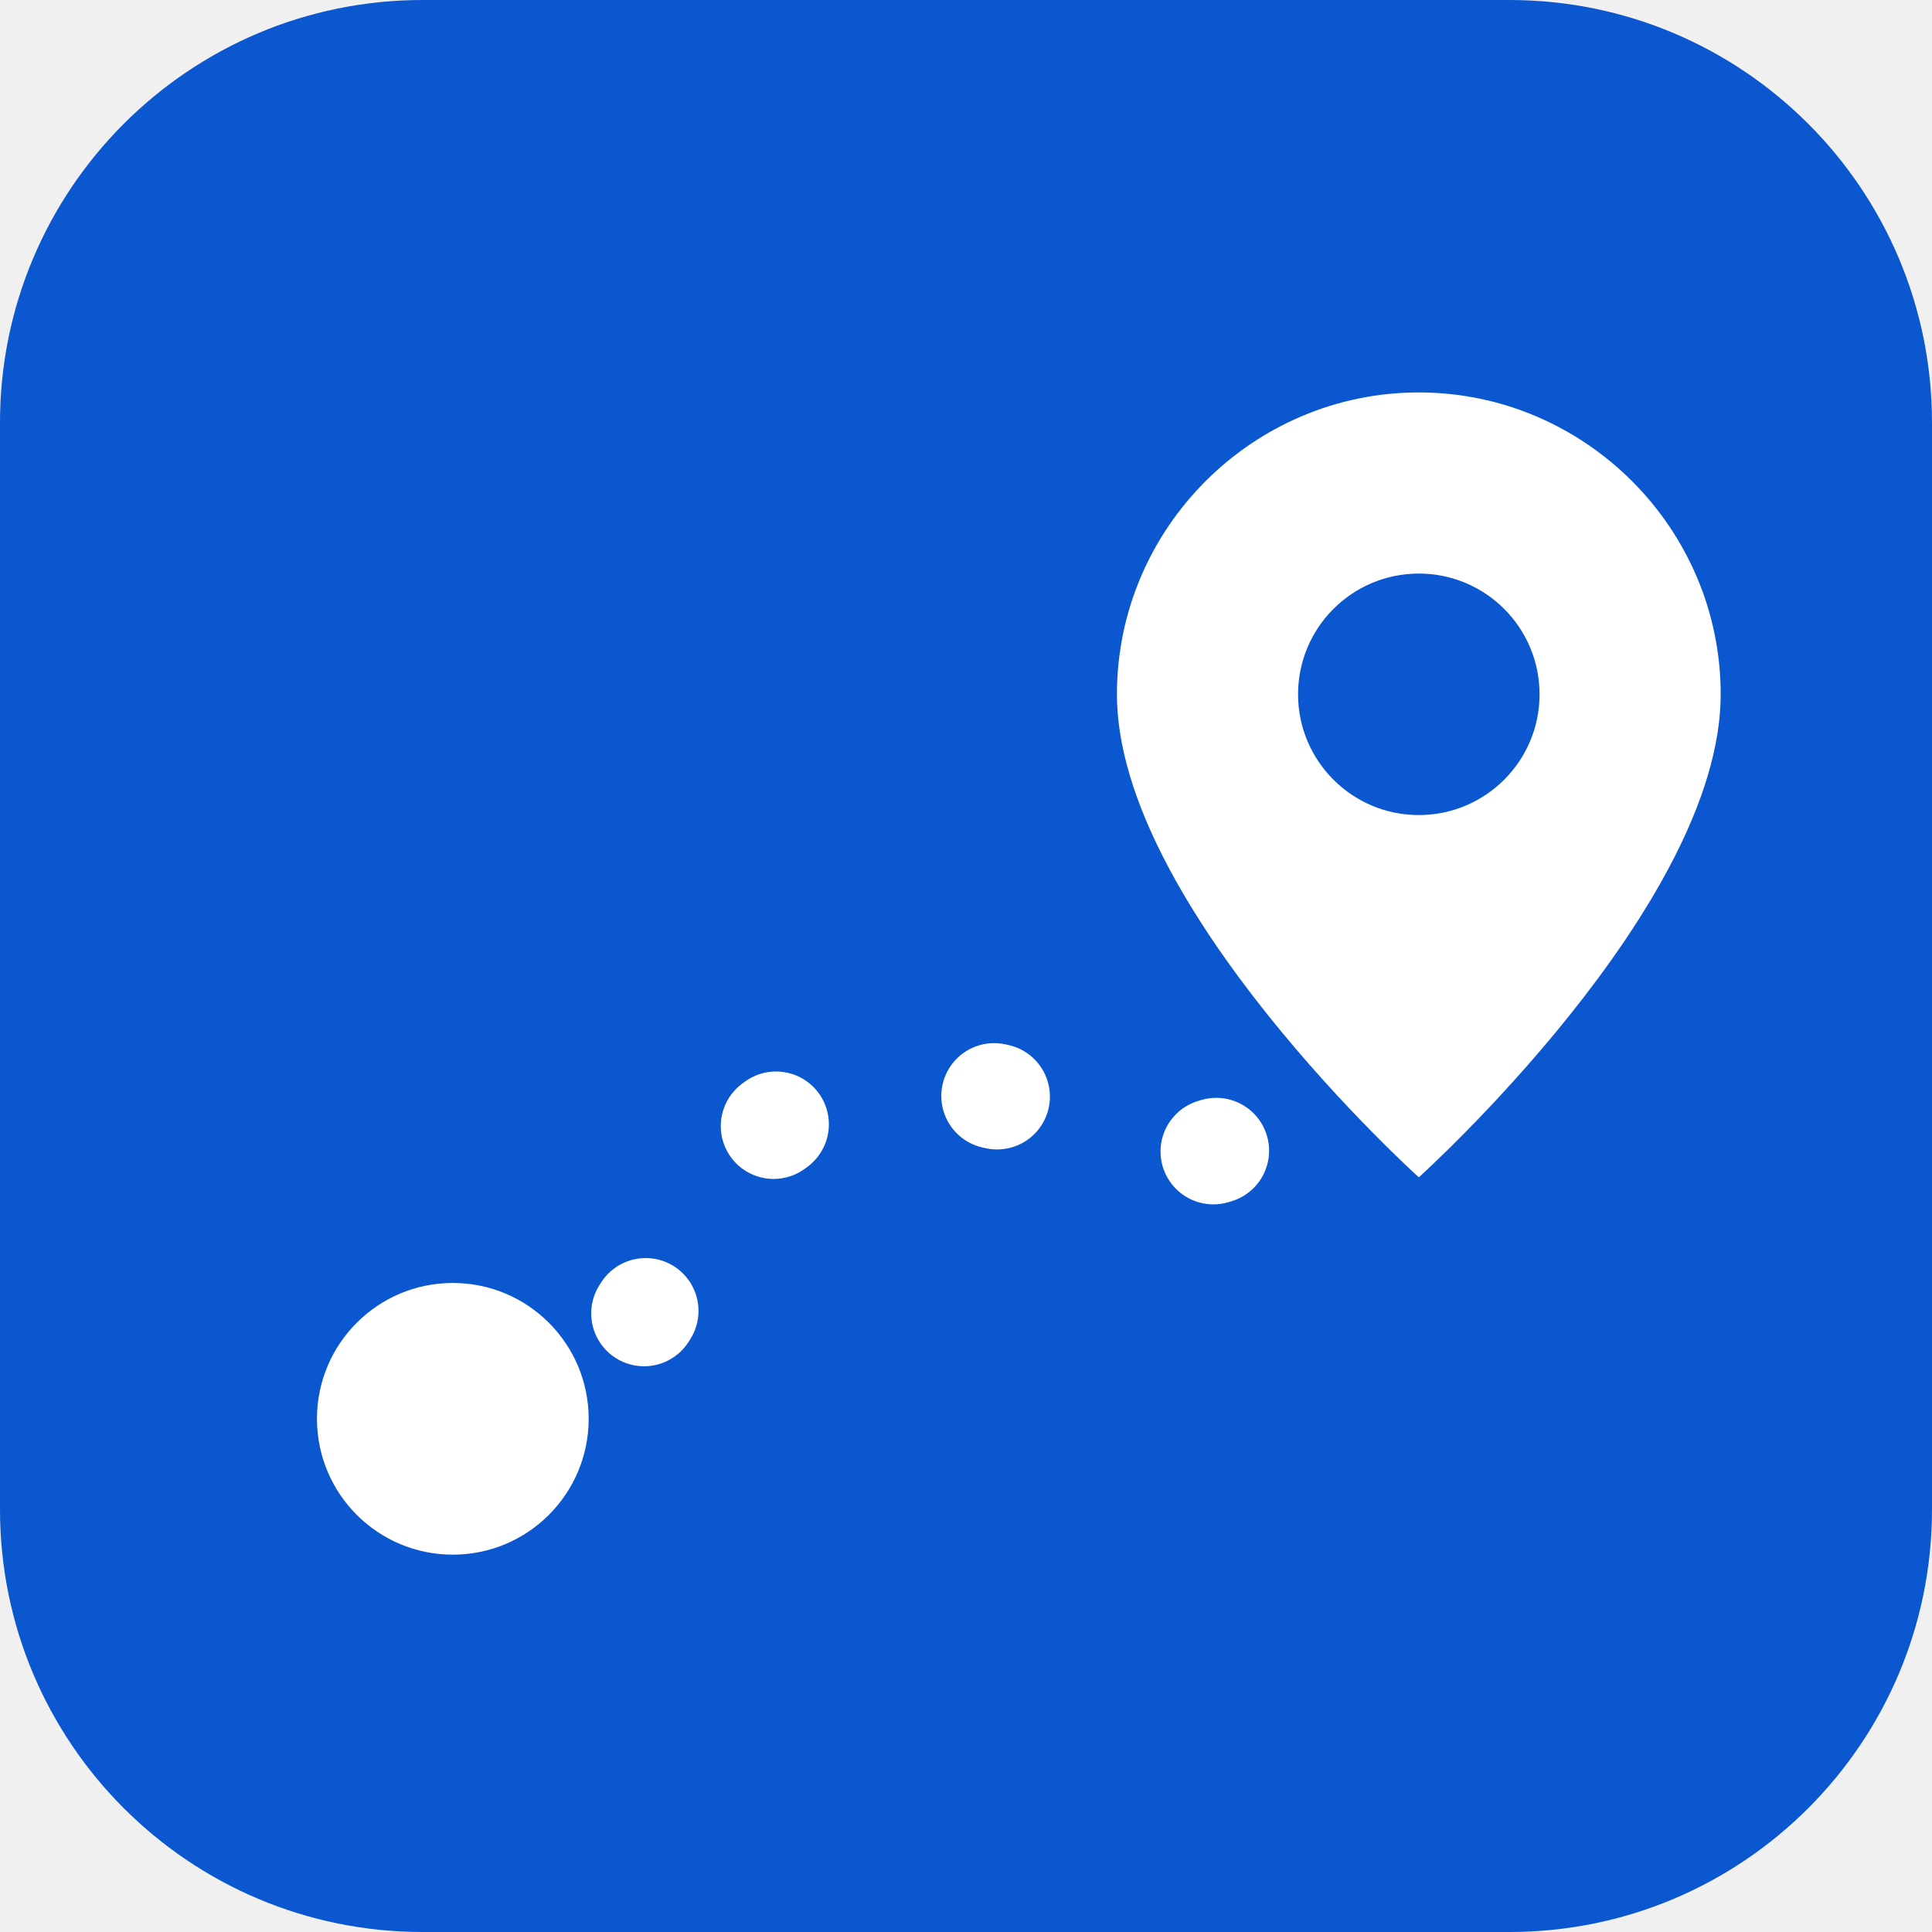
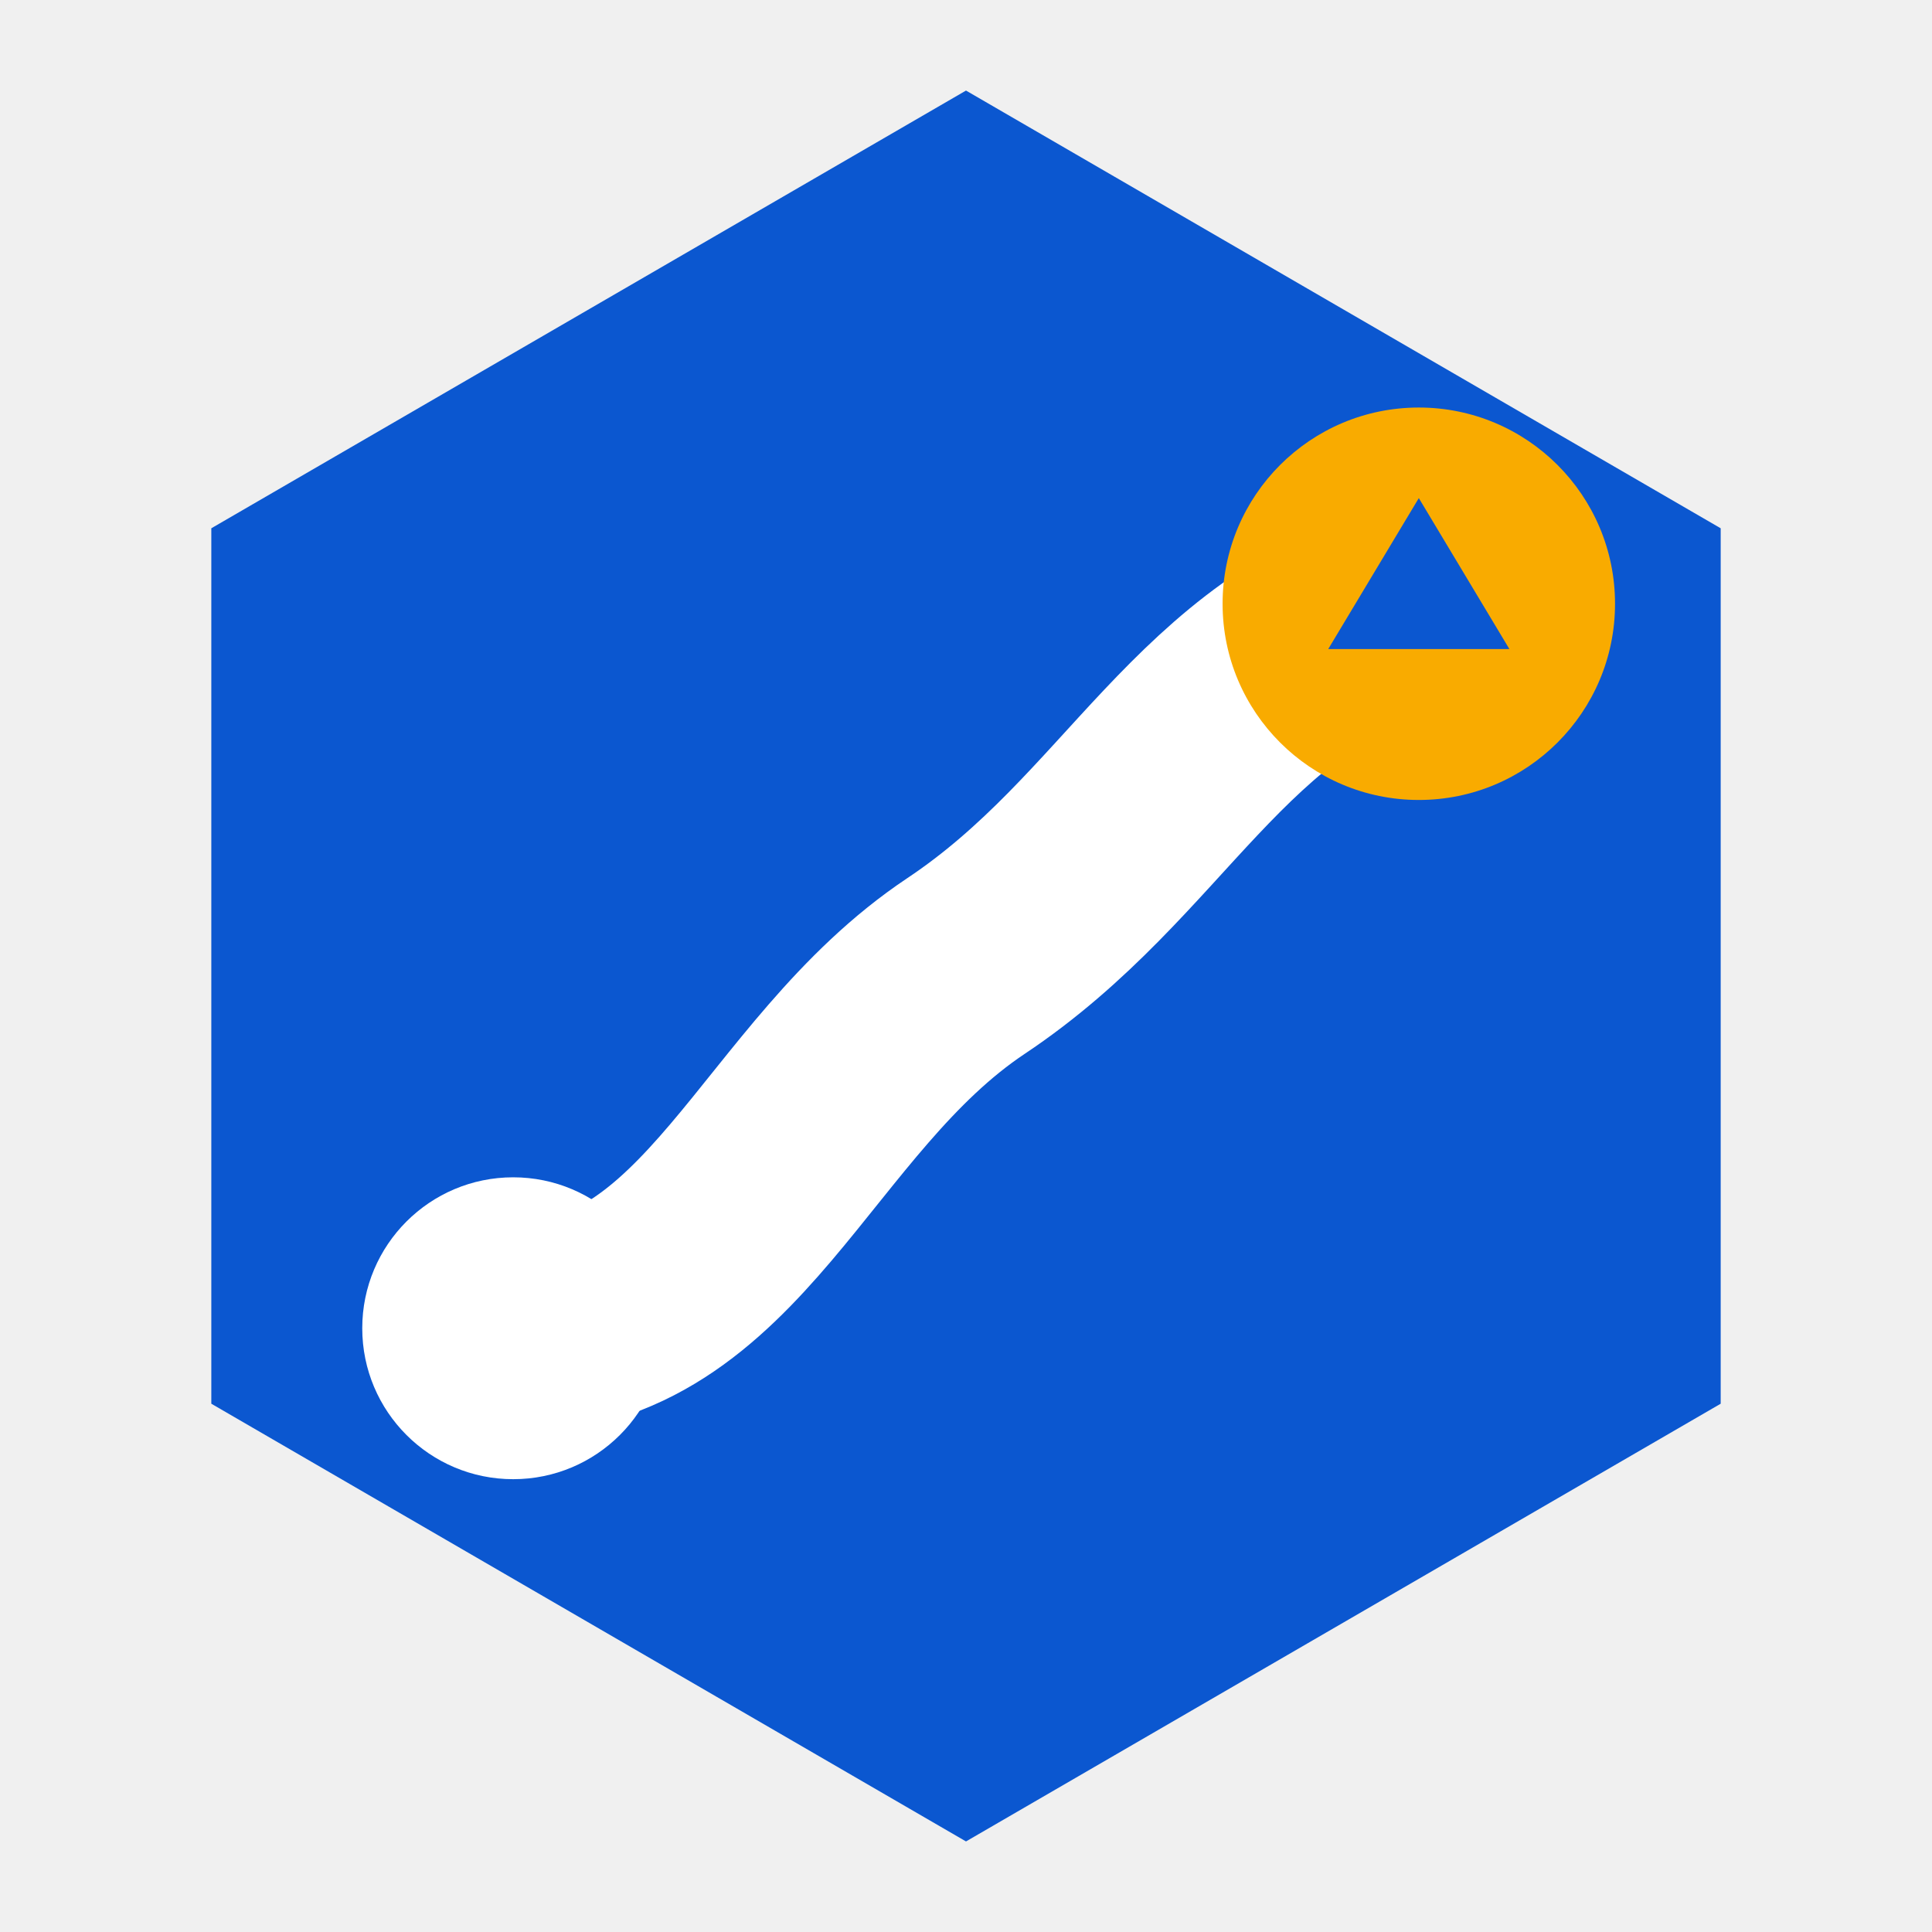
<svg xmlns="http://www.w3.org/2000/svg" viewBox="0 0 64 64">
-   <rect width="64" height="64" rx="14" fill="#0B57D0" />
-   <path d="M15 47c9 0 6-11 15-11s9 8 17-6" fill="none" stroke="#FFFFFF" stroke-width="3.5" stroke-linecap="round" stroke-dasharray="0.1 7.5" />
-   <circle cx="15" cy="47" r="4.5" fill="#FFFFFF" />
-   <path d="M47 13c-5.5 0-10 4.5-10 10 0 7 10 16 10 16s10-9 10-16c0-5.5-4.5-10-10-10z" fill="#FFFFFF" />
-   <circle cx="47" cy="23" r="4" fill="#0B57D0" />
+   <path d="M32 3 L57 17.5 L57 46.5 L32 61 L7 46.5 L7 17.5 Z" fill="#0B57D0" />
+   <path d="M17 44 C 24 44, 26 36, 32 32 C 38 28, 40 22, 47 20" fill="none" stroke="#FFFFFF" stroke-width="7" stroke-linecap="round" />
+   <circle cx="17" cy="44" r="5" fill="#FFFFFF" />
+   <circle cx="47" cy="20" r="6.5" fill="#F9AB00" />
+   <path d="M47 16.5 L50 21.5 L44 21.5 Z" fill="#0B57D0" />
</svg>
